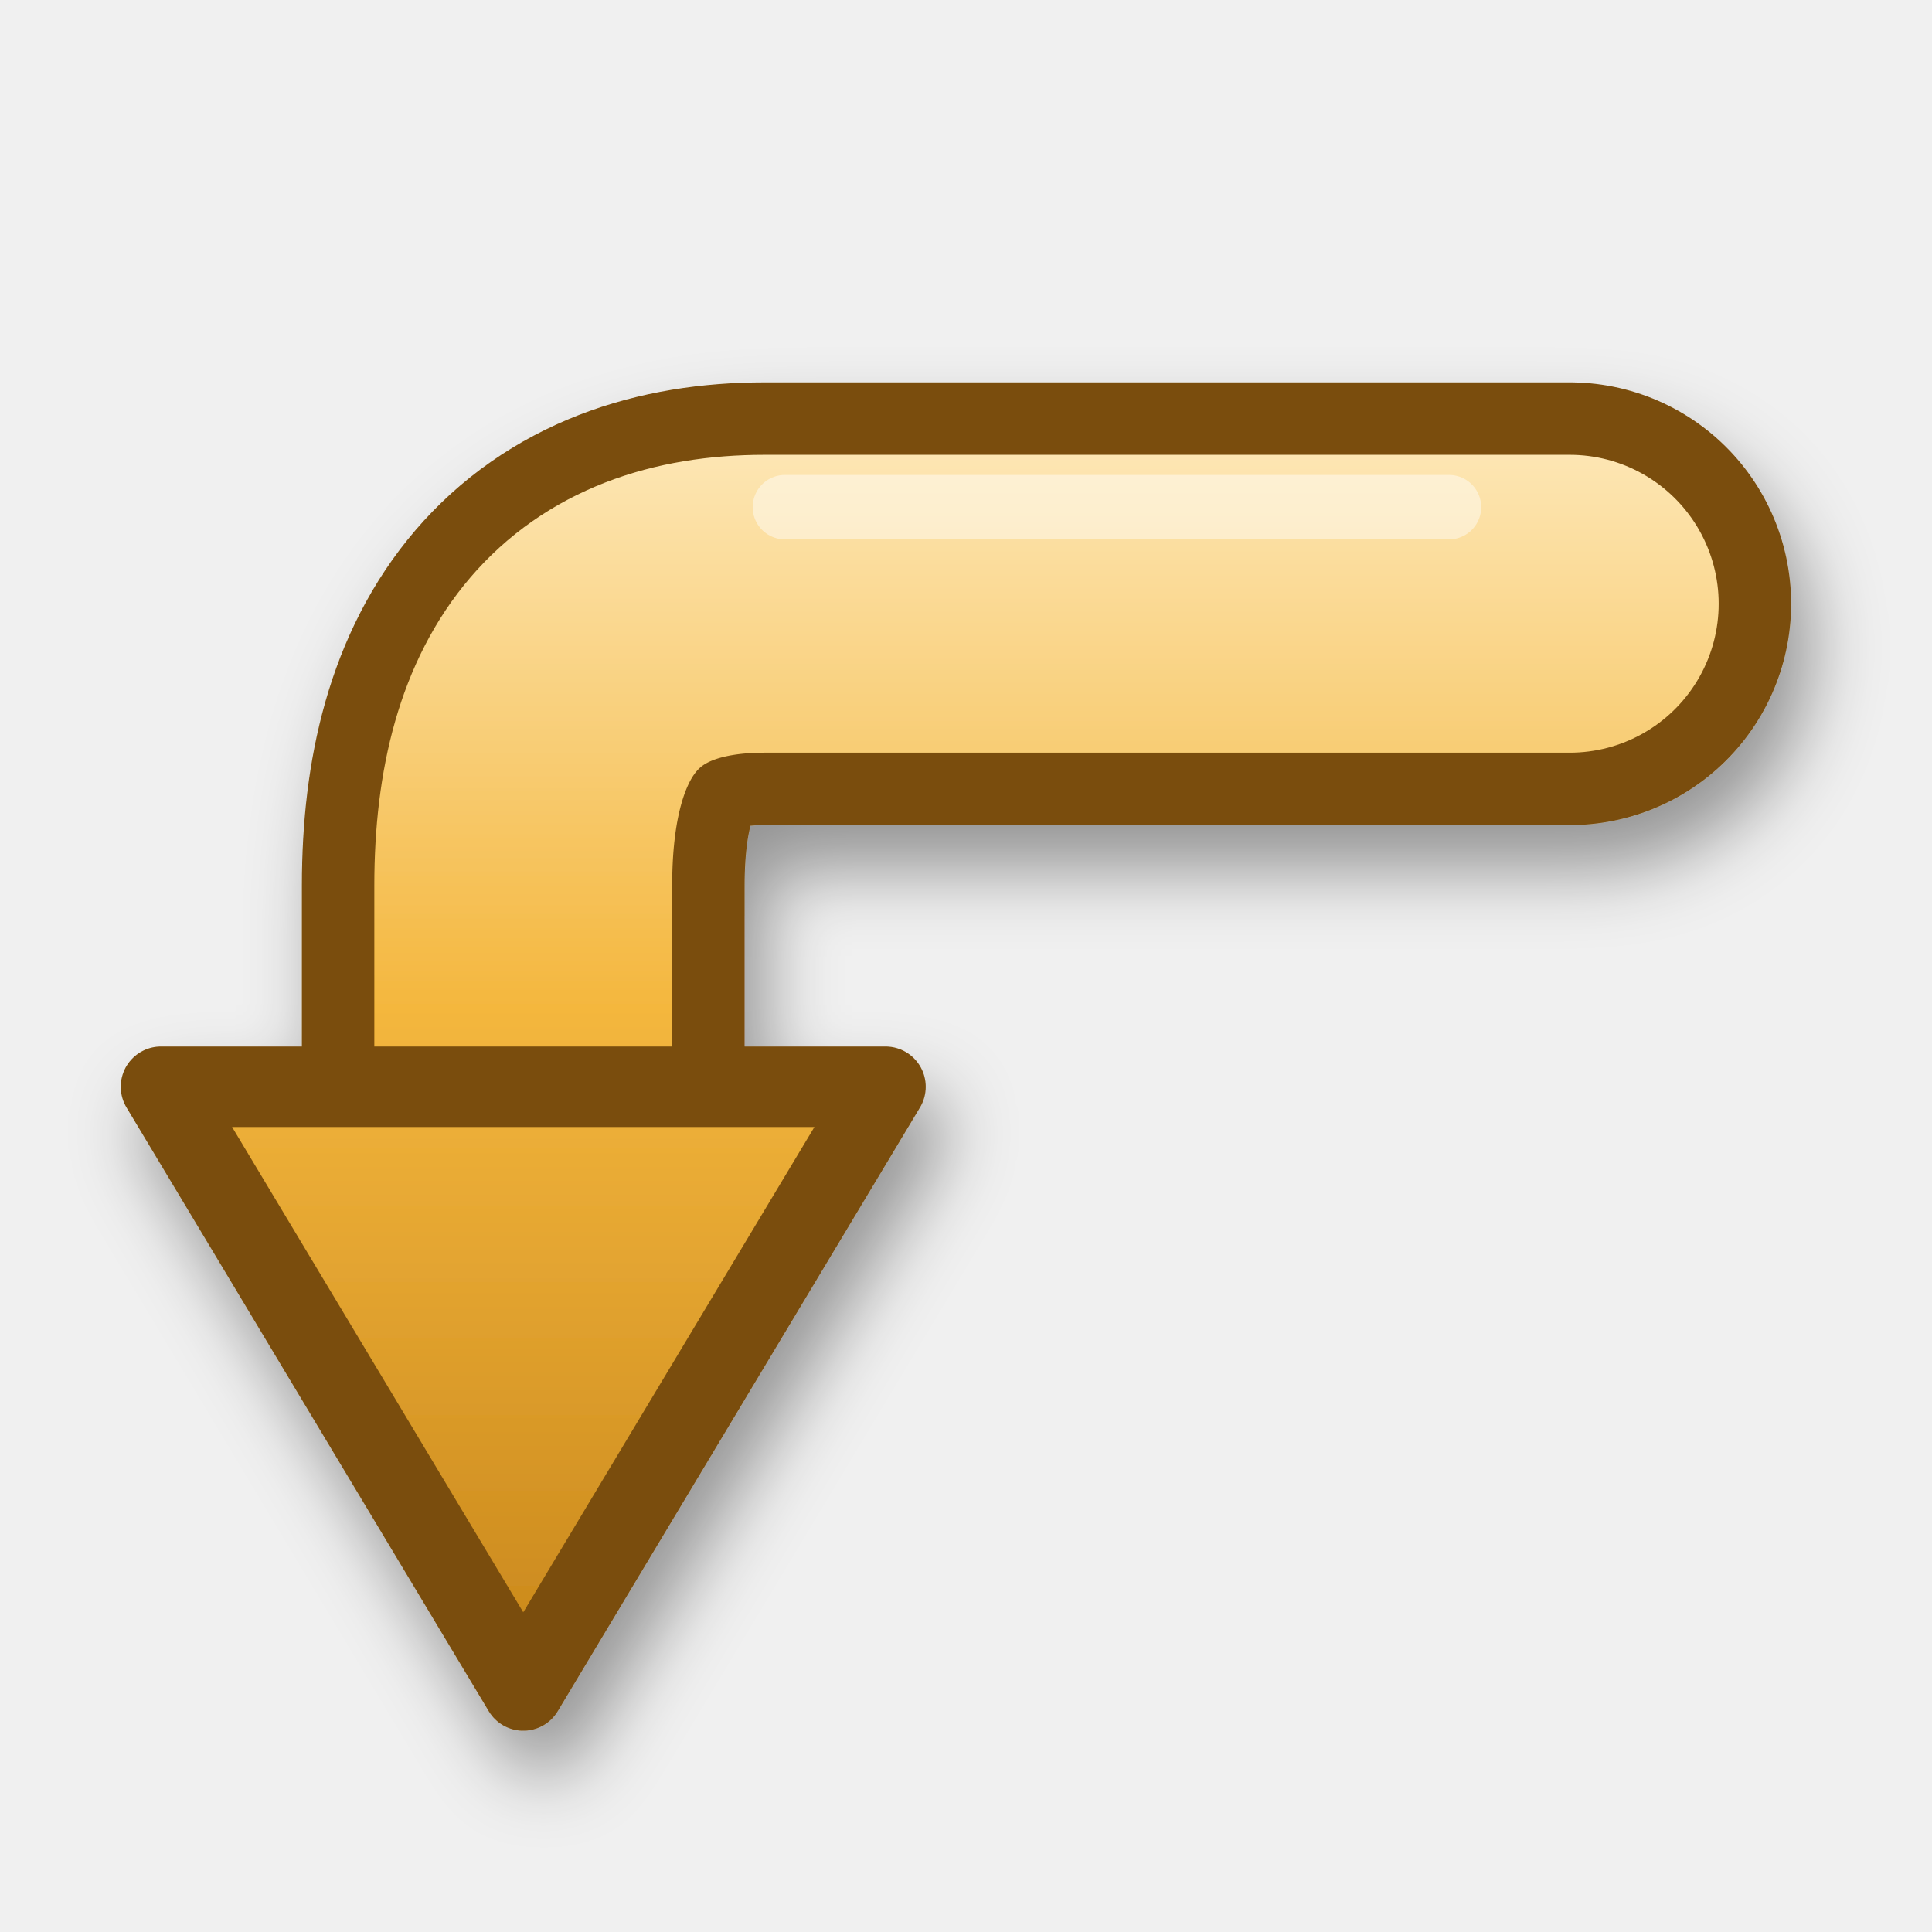
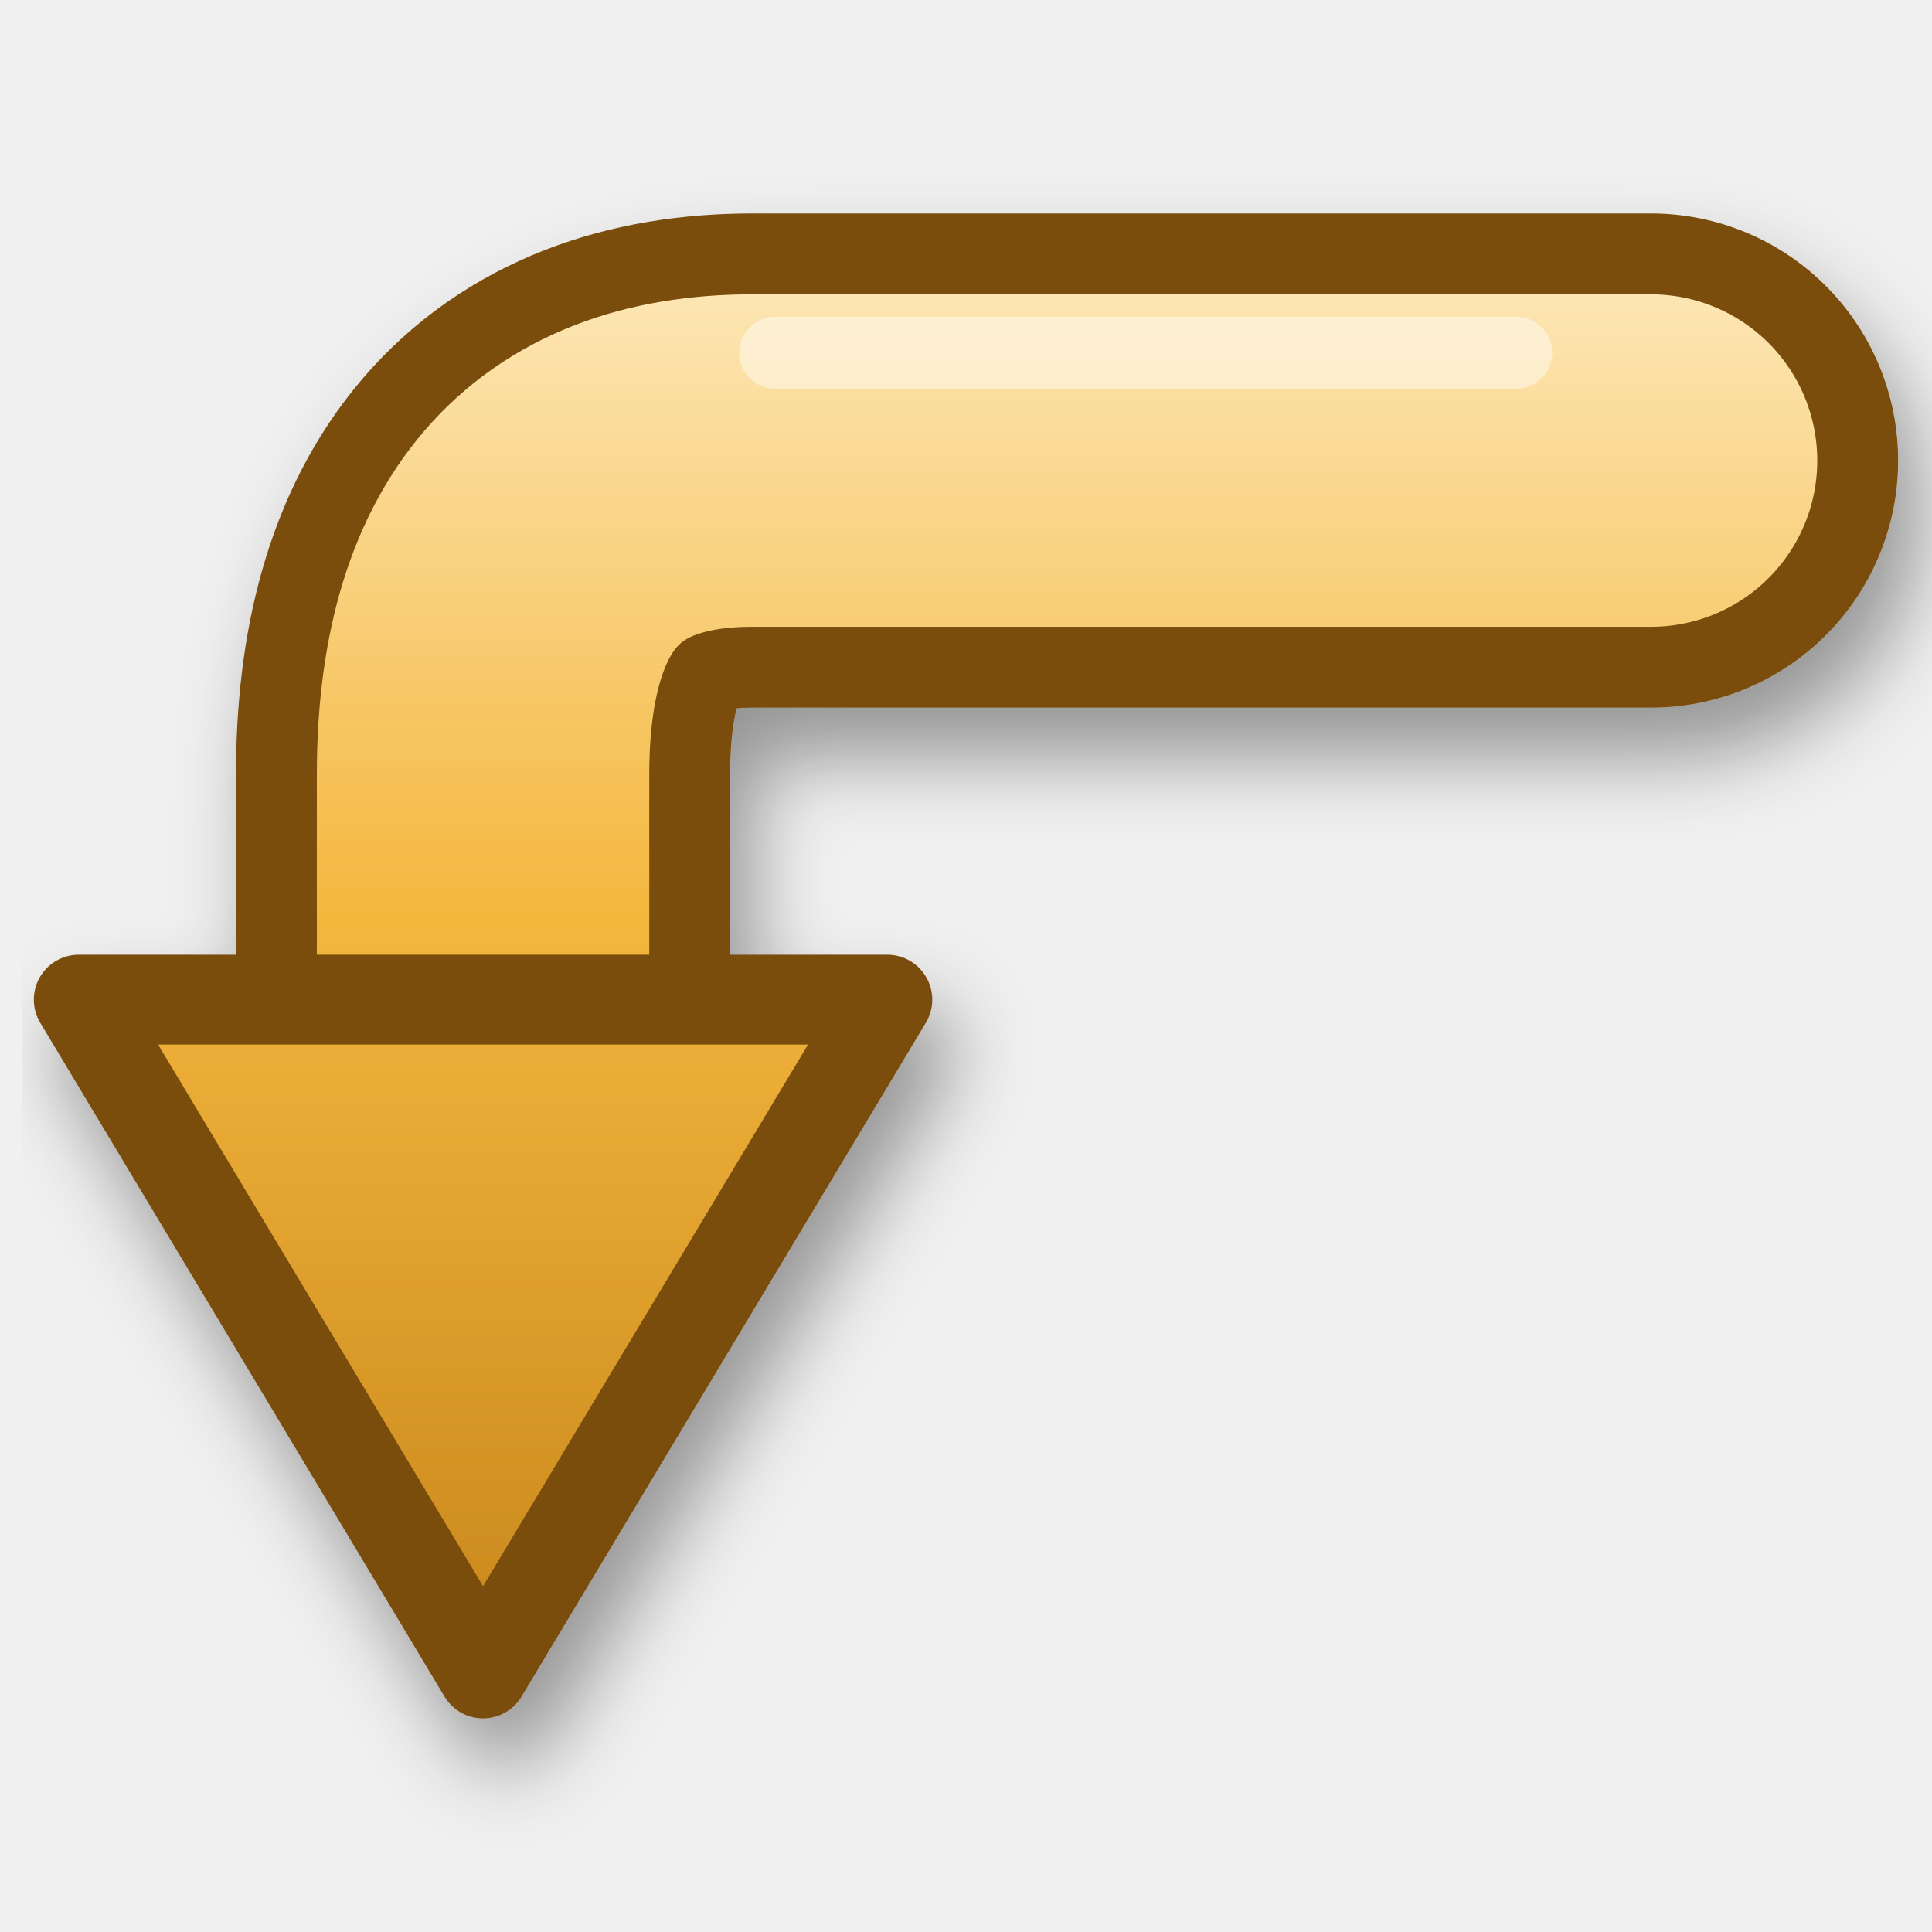
<svg xmlns="http://www.w3.org/2000/svg" viewBox="0 0 48 48" width="48" height="48">
-   <defs>
-     <filter id="sh" x="-30%" y="-30%" width="160%" height="160%">
-       <feDropShadow dx="0.5" dy="1.1" stdDeviation="0.9" flood-color="#000" flood-opacity="0.38" />
-     </filter>
-     <linearGradient id="orl" x1="0" y1="8" x2="0" y2="42" gradientUnits="userSpaceOnUse">
-       <stop offset="0" stop-color="#FFF1CF" />
-       <stop offset="0.5" stop-color="#F4B73E" />
-       <stop offset="1" stop-color="#C8861A" />
-     </linearGradient>
-   </defs>
-   <g filter="url(#sh)">
-     <g transform="translate(48,0) scale(-1,1)">
-       <path d="M9 15 H29 Q35 15 35 22 V28" fill="none" stroke="#7A4E0E" stroke-width="11" stroke-linecap="round" stroke-linejoin="round" />
-       <path d="M9 15 H29 Q35 15 35 22 V28" fill="none" stroke="url(#orl)" stroke-width="7.4" stroke-linecap="round" stroke-linejoin="round" />
-       <path d="M26 27 L35 42 L44 27 Z" fill="url(#orl)" stroke="#7A4E0E" stroke-width="2" stroke-linejoin="round" />
-       <path d="M12 12.6 H28.5" stroke="#fff" stroke-width="1.6" stroke-linecap="round" opacity="0.45" />
+   <g transform="matrix(1.1161 0 0 1.1161 -2.508 -5.299)">
+     <defs>
+       <filter id="sh" x="-30%" y="-30%" width="160%" height="160%">
+         <feDropShadow dx="0.5" dy="1.1" stdDeviation="0.9" flood-color="#000" flood-opacity="0.38" />
+       </filter>
+       <linearGradient id="orl" x1="0" y1="8" x2="0" y2="42" gradientUnits="userSpaceOnUse">
+         <stop offset="0" stop-color="#FFF1CF" />
+         <stop offset="0.5" stop-color="#F4B73E" />
+         <stop offset="1" stop-color="#C8861A" />
+       </linearGradient>
+     </defs>
+     <g filter="url(#sh)">
+       <g transform="translate(48,0) scale(-1,1)">
+         <path d="M9 15 H29 Q35 15 35 22 V28" fill="none" stroke="#7A4E0E" stroke-width="11" stroke-linecap="round" stroke-linejoin="round" />
+         <path d="M9 15 H29 Q35 15 35 22 V28" fill="none" stroke="url(#orl)" stroke-width="7.4" stroke-linecap="round" stroke-linejoin="round" />
+         <path d="M26 27 L35 42 L44 27 Z" fill="url(#orl)" stroke="#7A4E0E" stroke-width="2" stroke-linejoin="round" />
+         <path d="M12 12.6 H28.5" stroke="#fff" stroke-width="1.6" stroke-linecap="round" opacity="0.45" />
+       </g>
    </g>
  </g>
</svg>
